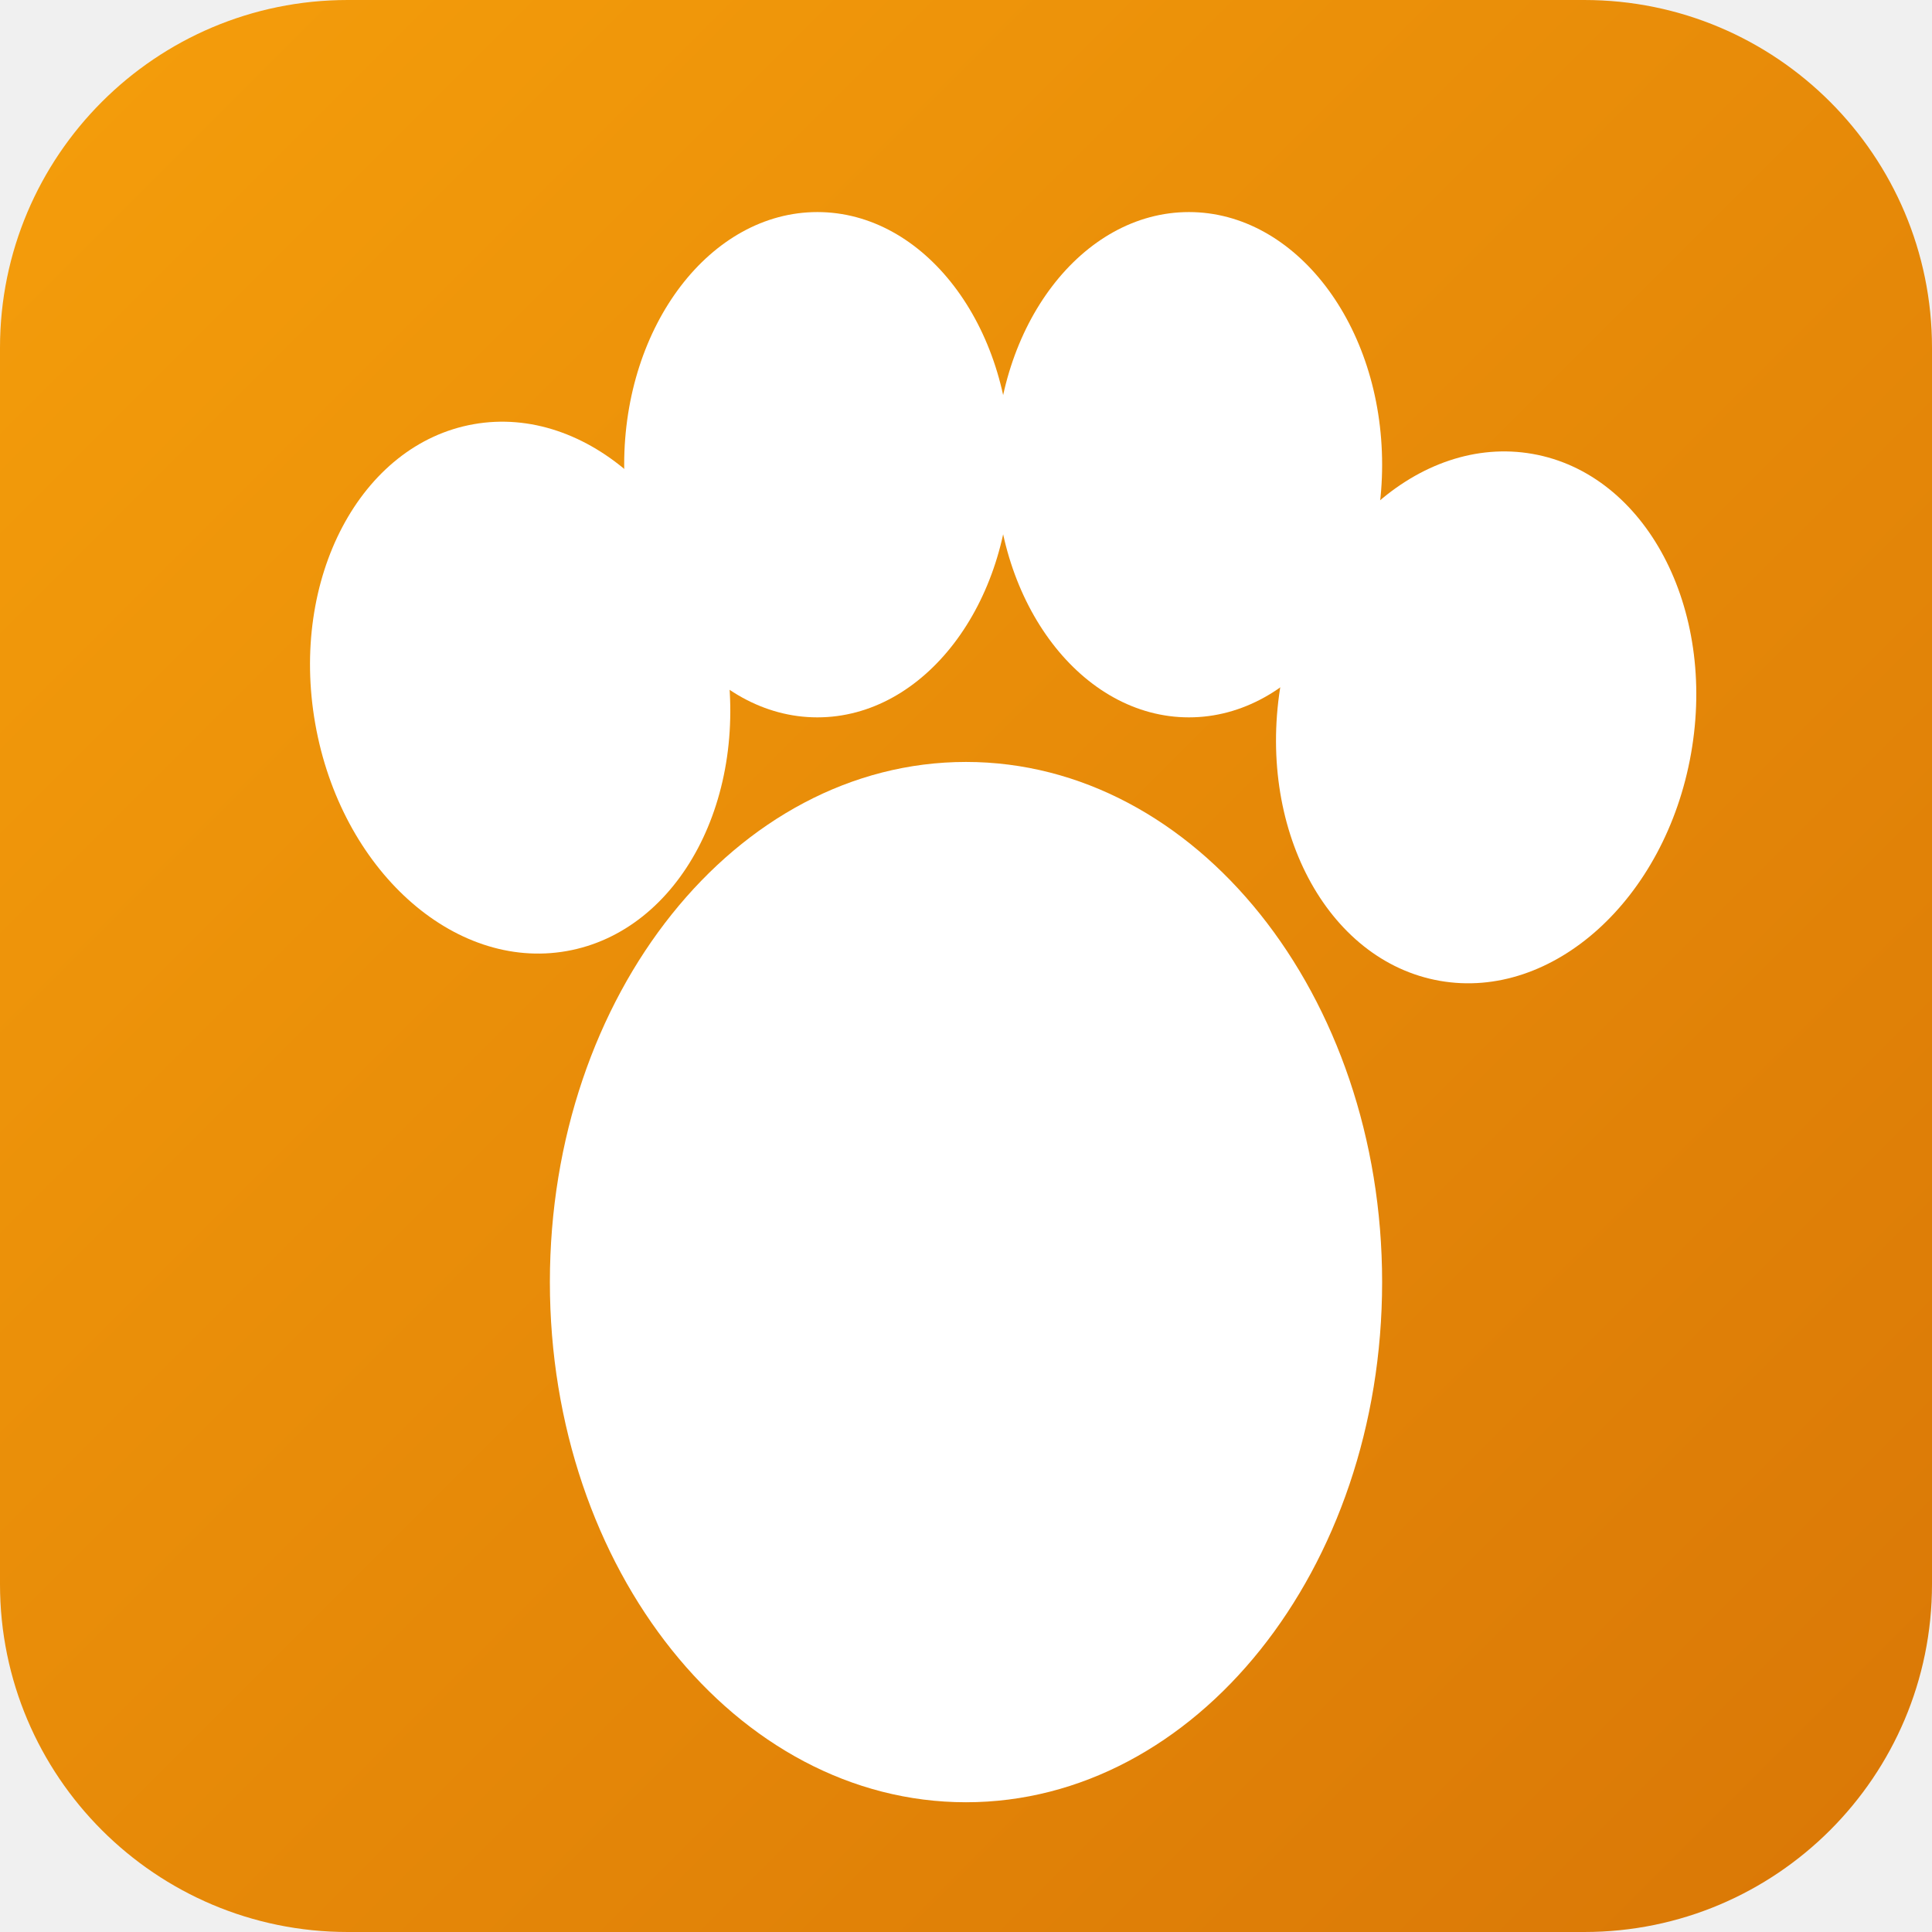
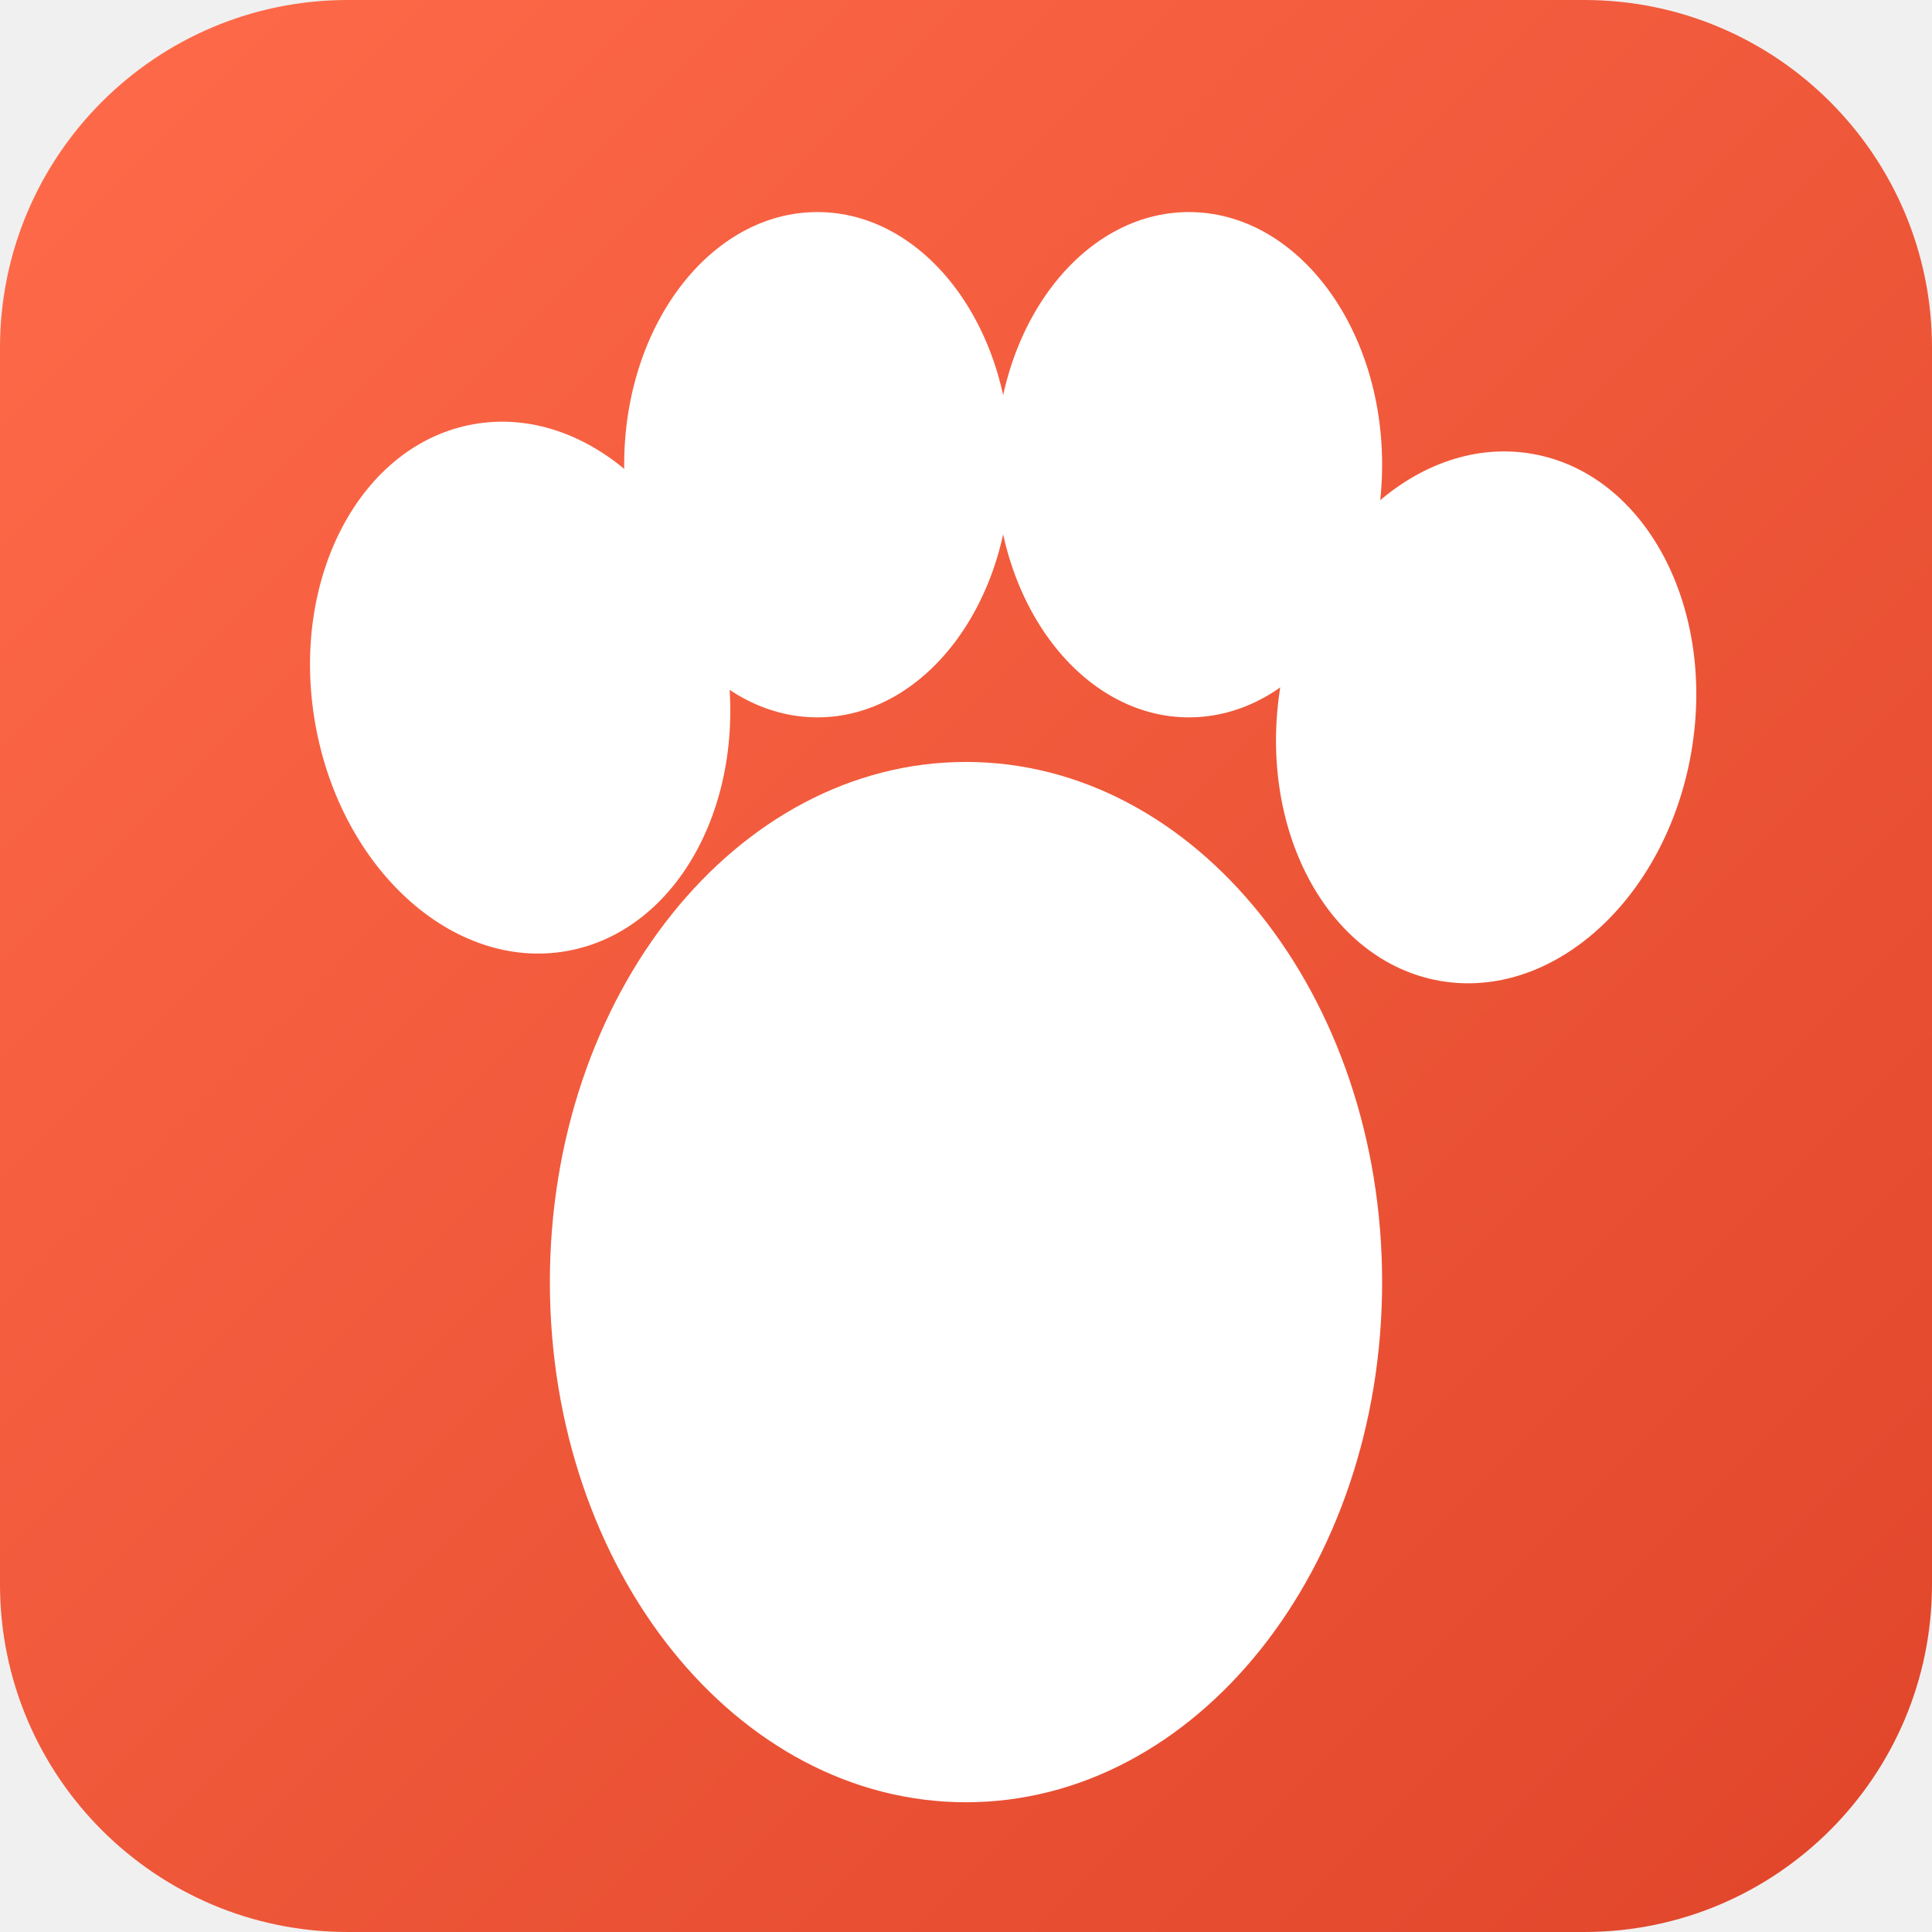
<svg xmlns="http://www.w3.org/2000/svg" width="512" height="512" viewBox="0 0 512 512">
  <defs>
    <linearGradient id="bg" x1="0%" y1="0%" x2="100%" y2="100%">
-       <stop offset="0%" style="stop-color:#F59E0B;stop-opacity:1" />
-       <stop offset="100%" style="stop-color:#D97706;stop-opacity:1" />
+       <stop offset="0%" style="stop-color:#FF6B4A;stop-opacity:1" />
+       <stop offset="100%" style="stop-color:#E0452A;stop-opacity:1" />
    </linearGradient>
  </defs>
  <rect width="512" height="512" rx="92.16" fill="url(#bg)" />
  <g fill="white" transform="translate(256, 261) scale(3.938462)">
    <ellipse cx="0" cy="20" rx="28" ry="35" />
    <ellipse cx="-30" cy="-20" rx="14" ry="18" transform="rotate(-10 -30 -20)" />
    <ellipse cx="-10" cy="-35" rx="13" ry="17" />
    <ellipse cx="15" cy="-35" rx="13" ry="17" />
    <ellipse cx="35" cy="-18" rx="14" ry="18" transform="rotate(10 35 -18)" />
  </g>
</svg>
